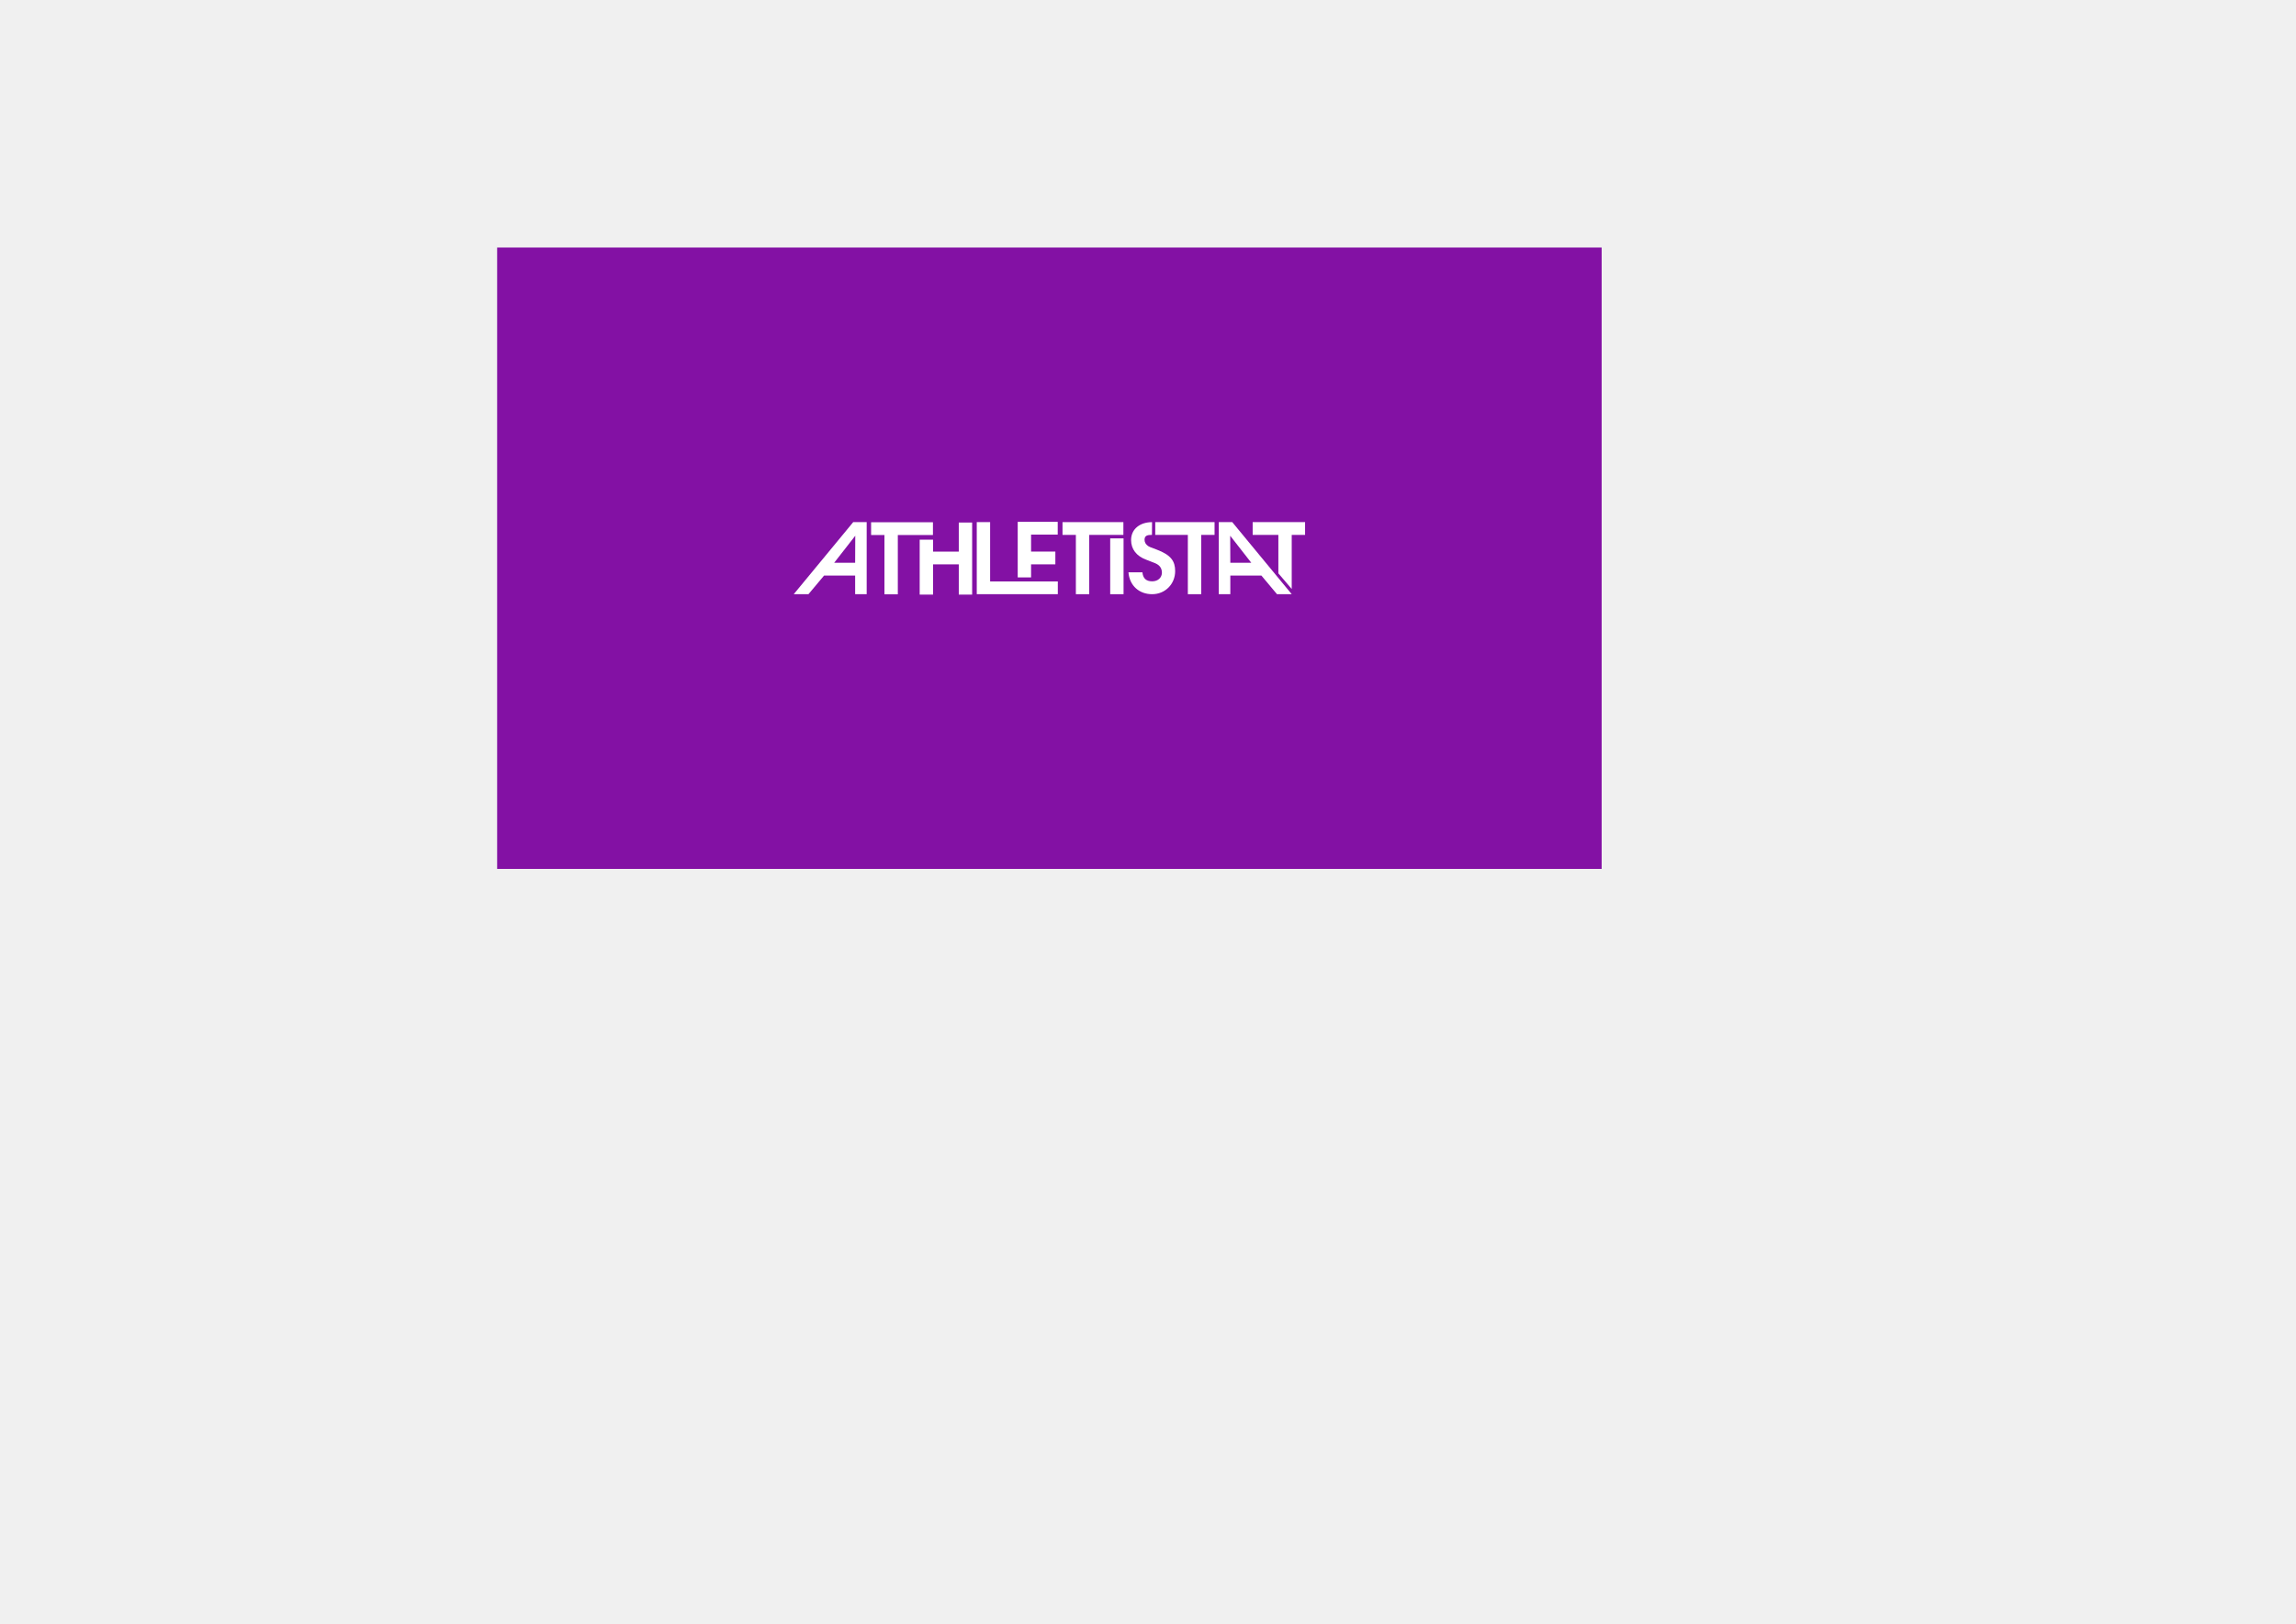
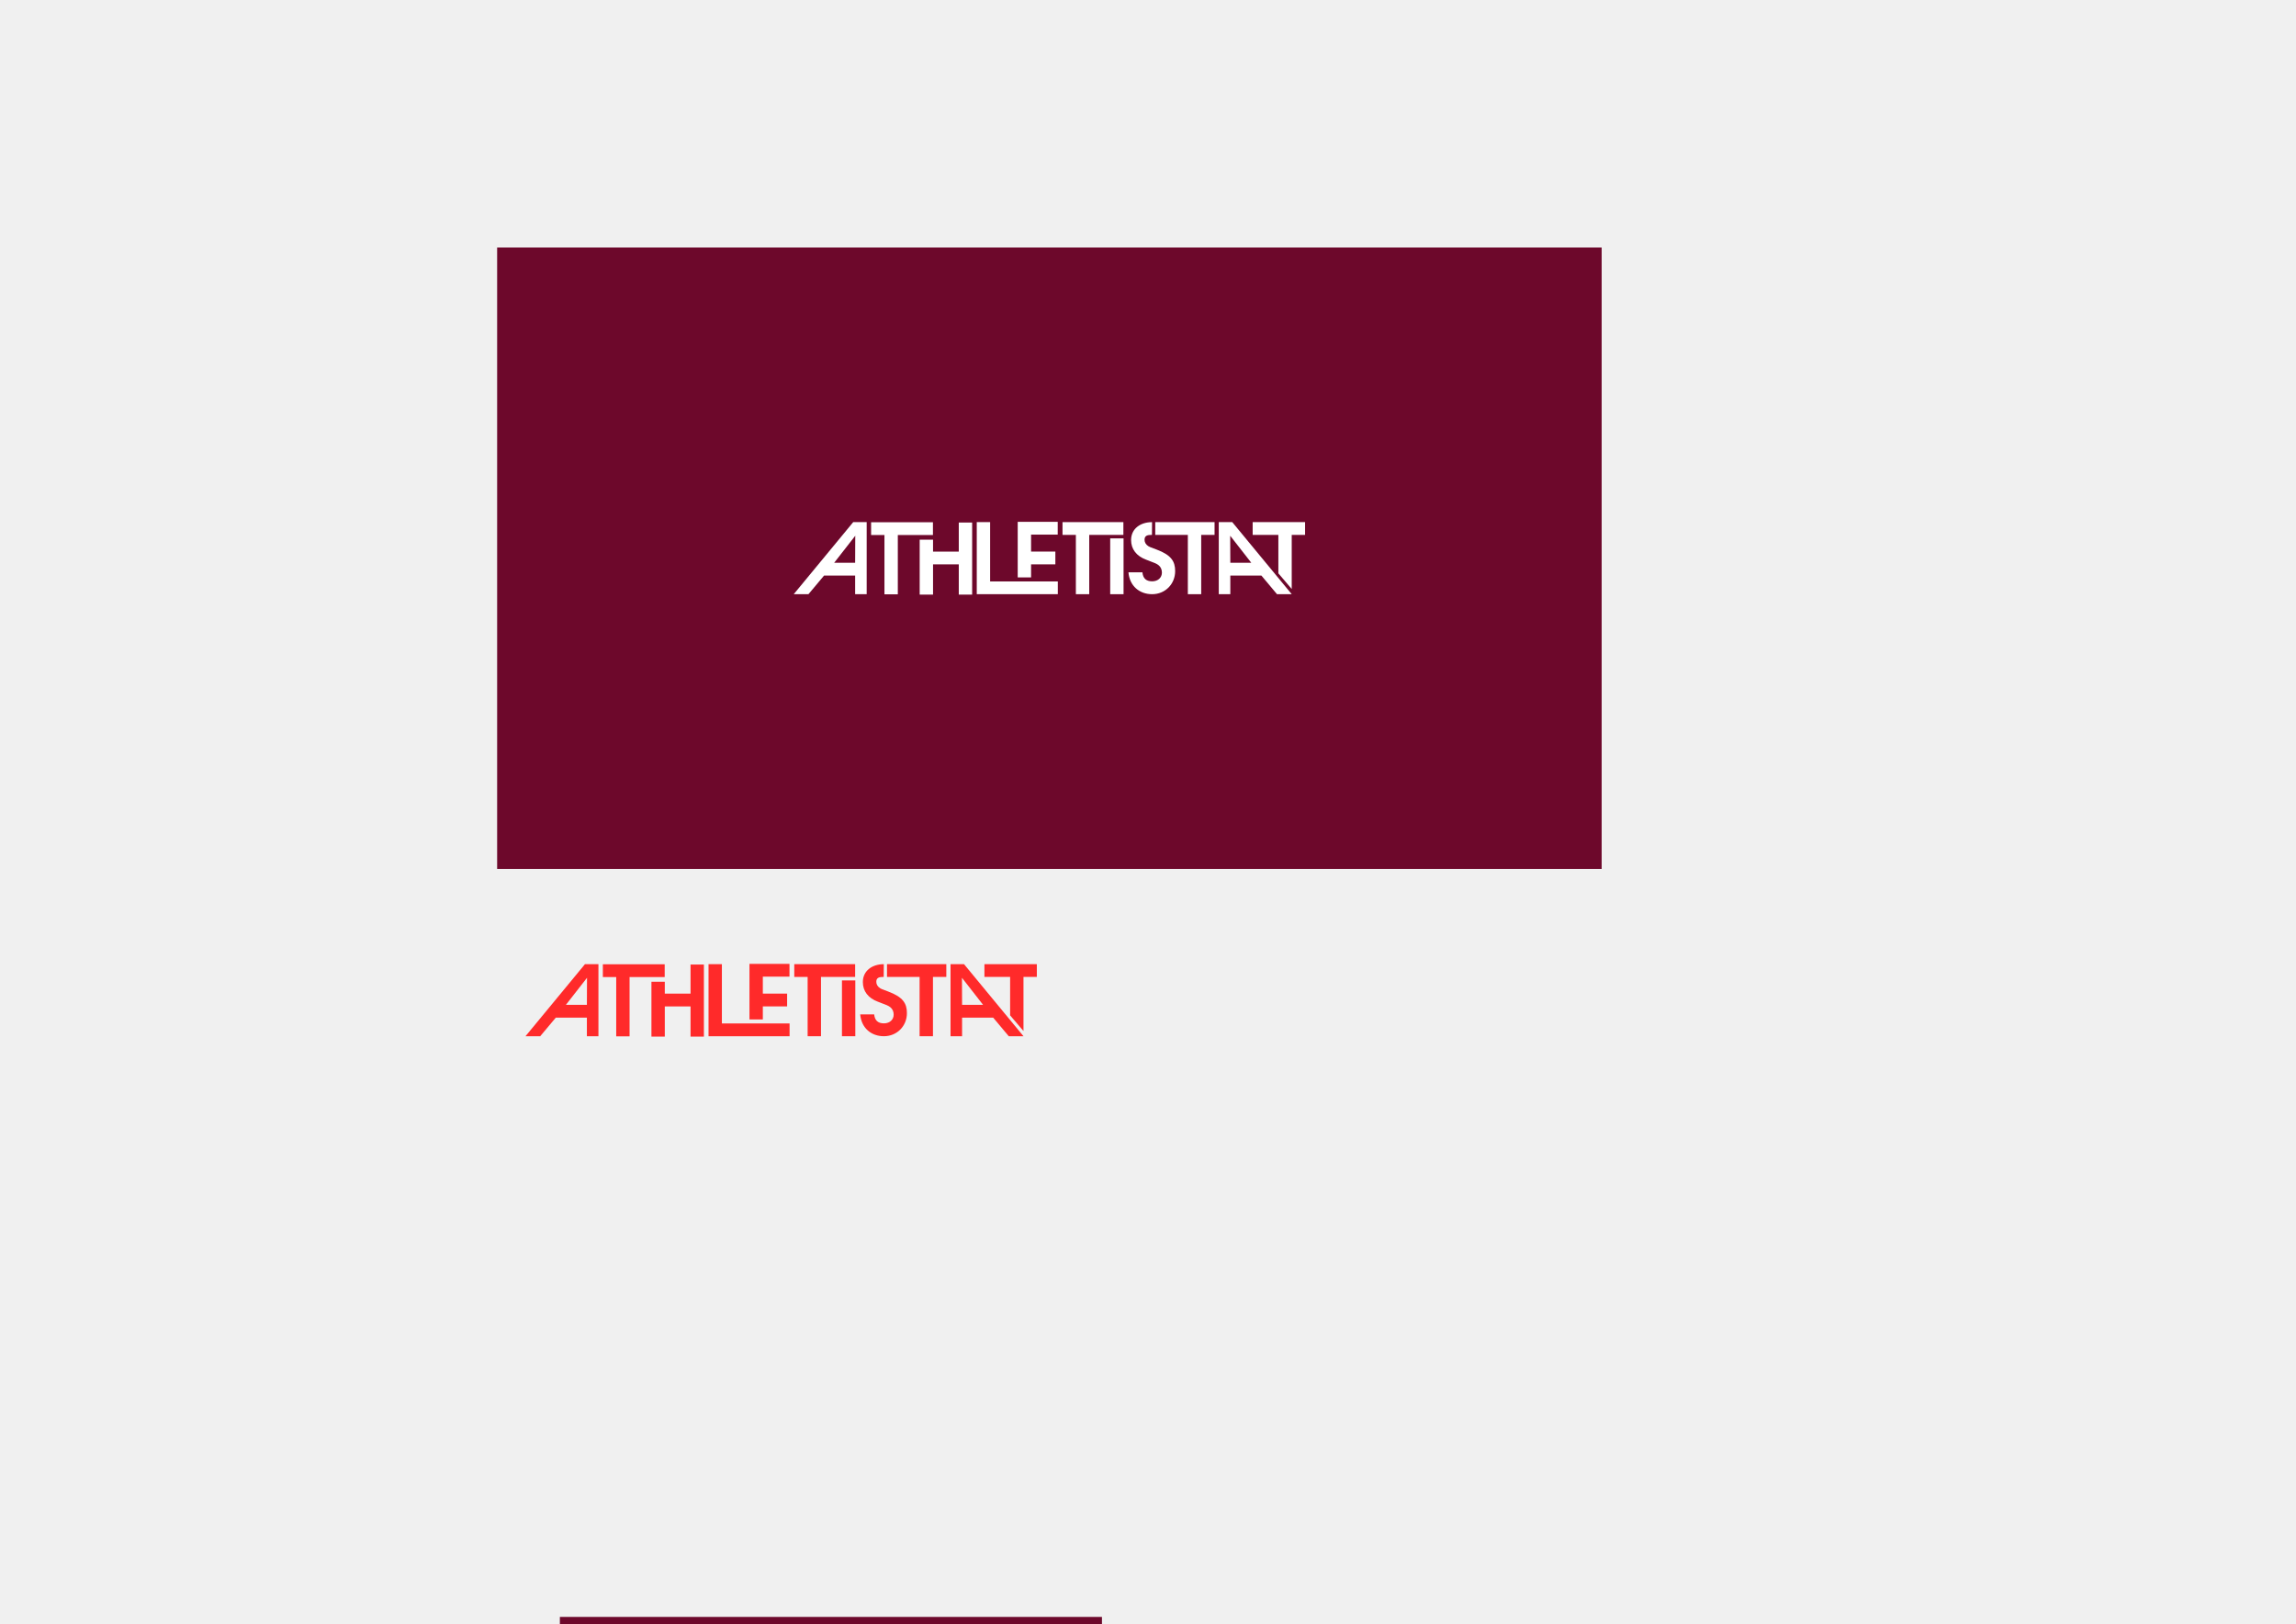
<svg xmlns="http://www.w3.org/2000/svg" width="297mm" height="210mm" viewBox="0 0 297 210" version="1.1" id="svg1">
  <defs id="defs1" />
-   <rect style="fill:#8311a4;fill-opacity:1;stroke:none;stroke-width:1.832;stroke-linecap:round;stroke-linejoin:bevel" id="rect25" width="142.875" height="80.367" x="64.308" y="-112.381" transform="scale(1,-1)" />
+   <rect style="fill:#6d082b;fill-opacity:1;stroke:none;stroke-width:1.832;stroke-linecap:round;stroke-linejoin:bevel" id="rect25" width="142.875" height="80.367" x="64.308" y="-112.381" transform="scale(1,-1)" />
  <g id="layer1">
    <g id="g25" style="fill:#ffffff;fill-opacity:1">
-       <path style="font-weight:bold;font-size:12.7px;font-family:'TeX Gyre Adventor';-inkscape-font-specification:'TeX Gyre Adventor Bold';fill:#ffffff;stroke-width:1.314;stroke-linecap:round;stroke-linejoin:bevel;fill-opacity:1" d="m 168.819,69.18 v -1.652 h -6.78 v 1.652 h 3.324 v 4.972 l 1.728,2.023 v -6.995 z" id="path13" />
-       <path style="font-weight:bold;font-size:12.7px;font-family:'TeX Gyre Adventor';-inkscape-font-specification:'TeX Gyre Adventor Bold';fill:#ffffff;stroke-width:1.314;stroke-linecap:round;stroke-linejoin:bevel;fill-opacity:1" d="m 157.11,69.18 v -1.652 h -7.673 v 1.652 h 4.217 v 7.669 h 1.728 v -7.669 z" id="path11" />
-       <path style="font-weight:bold;font-size:12.7px;font-family:'TeX Gyre Adventor';-inkscape-font-specification:'TeX Gyre Adventor Bold';fill:#ffffff;stroke-width:1.314;stroke-linecap:round;stroke-linejoin:bevel;fill-opacity:1" d="m 152.013,73.86 c 0,-1.261 -0.517,-2.081 -2.409,-2.788 -0.883,-0.328 -0.908,-0.341 -1.034,-0.416 -0.341,-0.214 -0.517,-0.505 -0.517,-0.845 0,-0.555 0.391,-0.633 0.959,-0.633 l 0.013,-1.647 c -1.501,0 -2.712,0.842 -2.712,2.318 0,1.173 0.694,2.069 1.943,2.535 1.236,0.467 1.337,0.505 1.615,0.719 0.278,0.214 0.429,0.568 0.429,0.946 0,0.669 -0.517,1.135 -1.261,1.135 -0.769,0 -1.186,-0.378 -1.261,-1.16 H 145.971 c 0.151,1.766 1.425,2.825 3.065,2.825 1.678,0 2.977,-1.299 2.977,-2.989 z" id="path10" />
-       <path style="font-weight:bold;font-size:12.7px;font-family:'TeX Gyre Adventor';-inkscape-font-specification:'TeX Gyre Adventor Bold';fill:#ffffff;stroke-width:1.314;stroke-linecap:round;stroke-linejoin:bevel;fill-opacity:1" d="m 145.338,76.85 v -7.219 h -1.728 v 7.219 z" id="path9" />
-       <path style="font-weight:bold;font-size:12.7px;font-family:'TeX Gyre Adventor';-inkscape-font-specification:'TeX Gyre Adventor Bold';fill:#ffffff;stroke-width:1.314;stroke-linecap:round;stroke-linejoin:bevel;fill-opacity:1" d="m 145.316,69.18 v -1.652 h -7.874 v 1.652 h 1.728 v 7.669 h 1.728 v -7.669 z" id="path8" />
-       <path style="font-weight:bold;font-size:12.7px;font-family:'TeX Gyre Adventor';-inkscape-font-specification:'TeX Gyre Adventor Bold';fill:#ffffff;stroke-width:1.314;stroke-linecap:round;stroke-linejoin:bevel;fill-opacity:1" d="m 133.375,74.678 v -1.688 h 3.141 v -1.652 h -3.141 v -2.195 h 3.447 v -1.652 h -5.175 v 7.187 z" id="path7" />
-       <path style="font-weight:bold;font-size:12.7px;font-family:'TeX Gyre Adventor';-inkscape-font-specification:'TeX Gyre Adventor Bold';fill:#ffffff;stroke-width:1.314;stroke-linecap:round;stroke-linejoin:bevel;fill-opacity:1" d="m 136.835,76.85 v -1.652 h -8.757 v -7.669 h -1.728 v 9.322 z" id="path6" />
-       <path style="font-weight:bold;font-size:12.7px;font-family:'TeX Gyre Adventor';-inkscape-font-specification:'TeX Gyre Adventor Bold';fill:#ffffff;stroke-width:1.314;stroke-linecap:round;stroke-linejoin:bevel;fill-opacity:1" d="m 125.752,76.903 v -9.322 h -1.728 v 3.759 h -3.33 v -1.54 h -1.728 v 7.102 h 1.728 v -3.91 h 3.33 v 3.91 z" id="path5" />
-       <path style="font-weight:bold;font-size:12.7px;font-family:'TeX Gyre Adventor';-inkscape-font-specification:'TeX Gyre Adventor Bold';fill:#ffffff;stroke-width:1.314;stroke-linecap:round;stroke-linejoin:bevel;fill-opacity:1" d="m 120.681,69.196 v -1.652 h -8 v 1.652 h 1.728 v 7.669 h 1.728 v -7.669 z" id="path4" />
-       <path style="font-weight:bold;font-size:12.7px;font-family:'TeX Gyre Adventor';-inkscape-font-specification:'TeX Gyre Adventor Bold';fill:#ffffff;stroke-width:1.314;stroke-linecap:round;stroke-linejoin:bevel;fill-opacity:1" d="m 112.11,76.85 v -9.322 h -1.742 l -7.695,9.322 h 1.905 l 2.019,-2.409 h 4.02 v 2.409 z m -1.493,-4.062 h -2.714 l 2.73,-3.498 z" id="text4" />
-       <path style="font-weight:bold;font-size:12.7px;font-family:'TeX Gyre Adventor';-inkscape-font-specification:'TeX Gyre Adventor Bold';fill:#ffffff;stroke-width:1.314;stroke-linecap:round;stroke-linejoin:bevel;fill-opacity:1" d="m 157.656,76.85 v -9.322 h 1.742 l 7.695,9.322 h -1.905 l -2.019,-2.409 h -4.02 v 2.409 z m 1.493,-4.062 h 2.714 l -2.73,-3.498 z" id="path25" />
+       <path style="font-weight:bold;font-size:12.7px;font-family:'TeX Gyre Adventor';-inkscape-font-specification:'TeX Gyre Adventor Bold';fill:#ffffff;fill-opacity:1;stroke-width:1.314;stroke-linecap:round;stroke-linejoin:bevel" d="m 168.819,69.18 v -1.652 h -6.78 v 1.652 h 3.324 v 4.972 l 1.728,2.023 v -6.995 z" id="path13" />
+       <path style="font-weight:bold;font-size:12.7px;font-family:'TeX Gyre Adventor';-inkscape-font-specification:'TeX Gyre Adventor Bold';fill:#ffffff;fill-opacity:1;stroke-width:1.314;stroke-linecap:round;stroke-linejoin:bevel" d="m 157.11,69.18 v -1.652 h -7.673 v 1.652 h 4.217 v 7.669 h 1.728 v -7.669 z" id="path11" />
+       <path style="font-weight:bold;font-size:12.7px;font-family:'TeX Gyre Adventor';-inkscape-font-specification:'TeX Gyre Adventor Bold';fill:#ffffff;fill-opacity:1;stroke-width:1.314;stroke-linecap:round;stroke-linejoin:bevel" d="m 152.013,73.86 c 0,-1.261 -0.517,-2.081 -2.409,-2.788 -0.883,-0.328 -0.908,-0.341 -1.034,-0.416 -0.341,-0.214 -0.517,-0.505 -0.517,-0.845 0,-0.555 0.391,-0.633 0.959,-0.633 l 0.013,-1.647 c -1.501,0 -2.712,0.842 -2.712,2.318 0,1.173 0.694,2.069 1.943,2.535 1.236,0.467 1.337,0.505 1.615,0.719 0.278,0.214 0.429,0.568 0.429,0.946 0,0.669 -0.517,1.135 -1.261,1.135 -0.769,0 -1.186,-0.378 -1.261,-1.16 H 145.971 c 0.151,1.766 1.425,2.825 3.065,2.825 1.678,0 2.977,-1.299 2.977,-2.989 z" id="path10" />
+       <path style="font-weight:bold;font-size:12.7px;font-family:'TeX Gyre Adventor';-inkscape-font-specification:'TeX Gyre Adventor Bold';fill:#ffffff;fill-opacity:1;stroke-width:1.314;stroke-linecap:round;stroke-linejoin:bevel" d="m 145.338,76.85 v -7.219 h -1.728 v 7.219 z" id="path9" />
+       <path style="font-weight:bold;font-size:12.7px;font-family:'TeX Gyre Adventor';-inkscape-font-specification:'TeX Gyre Adventor Bold';fill:#ffffff;fill-opacity:1;stroke-width:1.314;stroke-linecap:round;stroke-linejoin:bevel" d="m 145.316,69.18 v -1.652 h -7.874 v 1.652 h 1.728 v 7.669 h 1.728 v -7.669 z" id="path8" />
+       <path style="font-weight:bold;font-size:12.7px;font-family:'TeX Gyre Adventor';-inkscape-font-specification:'TeX Gyre Adventor Bold';fill:#ffffff;fill-opacity:1;stroke-width:1.314;stroke-linecap:round;stroke-linejoin:bevel" d="m 133.375,74.678 v -1.688 h 3.141 v -1.652 h -3.141 v -2.195 h 3.447 v -1.652 h -5.175 v 7.187 z" id="path7" />
+       <path style="font-weight:bold;font-size:12.7px;font-family:'TeX Gyre Adventor';-inkscape-font-specification:'TeX Gyre Adventor Bold';fill:#ffffff;fill-opacity:1;stroke-width:1.314;stroke-linecap:round;stroke-linejoin:bevel" d="m 136.835,76.85 v -1.652 h -8.757 v -7.669 h -1.728 v 9.322 z" id="path6" />
+       <path style="font-weight:bold;font-size:12.7px;font-family:'TeX Gyre Adventor';-inkscape-font-specification:'TeX Gyre Adventor Bold';fill:#ffffff;fill-opacity:1;stroke-width:1.314;stroke-linecap:round;stroke-linejoin:bevel" d="m 125.752,76.903 v -9.322 h -1.728 v 3.759 h -3.33 v -1.54 h -1.728 v 7.102 h 1.728 v -3.91 h 3.33 v 3.91 z" id="path5" />
+       <path style="font-weight:bold;font-size:12.7px;font-family:'TeX Gyre Adventor';-inkscape-font-specification:'TeX Gyre Adventor Bold';fill:#ffffff;fill-opacity:1;stroke-width:1.314;stroke-linecap:round;stroke-linejoin:bevel" d="m 120.681,69.196 v -1.652 h -8 v 1.652 h 1.728 v 7.669 h 1.728 v -7.669 z" id="path4" />
+       <path style="font-weight:bold;font-size:12.7px;font-family:'TeX Gyre Adventor';-inkscape-font-specification:'TeX Gyre Adventor Bold';fill:#ffffff;fill-opacity:1;stroke-width:1.314;stroke-linecap:round;stroke-linejoin:bevel" d="m 112.11,76.85 v -9.322 h -1.742 l -7.695,9.322 h 1.905 l 2.019,-2.409 h 4.02 v 2.409 z m -1.493,-4.062 h -2.714 l 2.73,-3.498 z" id="text4" />
+       <path style="font-weight:bold;font-size:12.7px;font-family:'TeX Gyre Adventor';-inkscape-font-specification:'TeX Gyre Adventor Bold';fill:#ffffff;fill-opacity:1;stroke-width:1.314;stroke-linecap:round;stroke-linejoin:bevel" d="m 157.656,76.85 v -9.322 h 1.742 l 7.695,9.322 h -1.905 l -2.019,-2.409 h -4.02 v 2.409 z m 1.493,-4.062 h 2.714 l -2.73,-3.498 z" id="path25" />
+       <rect style="fill:#6d082b;fill-opacity:1;stroke:none;stroke-width:0.563;stroke-linecap:round;stroke-linejoin:bevel" id="rect25-0" width="70.121" height="15.479" x="72.423" y="-224.601" transform="scale(1,-1)" />
+       <path style="font-weight:bold;font-size:12.7px;font-family:'TeX Gyre Adventor';-inkscape-font-specification:'TeX Gyre Adventor Bold';fill:#ffffff;fill-opacity:1;stroke-width:1.314;stroke-linecap:round;stroke-linejoin:bevel" d="m 140.229,214.173 v -1.652 h -6.78 v 1.652 h 3.324 v 4.972 l 1.728,2.023 v -6.995 z" id="path13-63" />
+       <path style="font-weight:bold;font-size:12.7px;font-family:'TeX Gyre Adventor';-inkscape-font-specification:'TeX Gyre Adventor Bold';fill:#ffffff;fill-opacity:1;stroke-width:1.314;stroke-linecap:round;stroke-linejoin:bevel" d="m 128.52,214.173 v -1.652 h -7.673 v 1.652 h 4.217 v 7.669 h 1.728 v -7.669 z" id="path11-8" />
+       <path style="font-weight:bold;font-size:12.7px;font-family:'TeX Gyre Adventor';-inkscape-font-specification:'TeX Gyre Adventor Bold';fill:#ffffff;fill-opacity:1;stroke-width:1.314;stroke-linecap:round;stroke-linejoin:bevel" d="m 123.424,218.853 c 0,-1.261 -0.517,-2.081 -2.409,-2.788 -0.883,-0.328 -0.908,-0.341 -1.034,-0.416 -0.341,-0.214 -0.517,-0.505 -0.517,-0.845 0,-0.555 0.391,-0.633 0.959,-0.633 l 0.013,-1.647 c -1.501,0 -2.712,0.842 -2.712,2.318 0,1.173 0.694,2.069 1.943,2.535 1.236,0.467 1.337,0.505 1.615,0.719 0.278,0.214 0.429,0.568 0.429,0.946 0,0.669 -0.517,1.135 -1.261,1.135 -0.769,0 -1.186,-0.378 -1.261,-1.16 h -1.804 c 0.151,1.766 1.425,2.825 3.065,2.825 1.678,0 2.977,-1.299 2.977,-2.989 z" id="path10-5" />
+       <path style="font-weight:bold;font-size:12.7px;font-family:'TeX Gyre Adventor';-inkscape-font-specification:'TeX Gyre Adventor Bold';fill:#ffffff;fill-opacity:1;stroke-width:1.314;stroke-linecap:round;stroke-linejoin:bevel" d="m 116.749,221.842 v -7.219 h -1.728 v 7.219 z" id="path9-6" />
+       <path style="font-weight:bold;font-size:12.7px;font-family:'TeX Gyre Adventor';-inkscape-font-specification:'TeX Gyre Adventor Bold';fill:#ffffff;fill-opacity:1;stroke-width:1.314;stroke-linecap:round;stroke-linejoin:bevel" d="m 116.727,214.173 v -1.652 h -7.874 v 1.652 h 1.728 v 7.669 h 1.728 v -7.669 z" id="path8-1" />
+       <path style="font-weight:bold;font-size:12.7px;font-family:'TeX Gyre Adventor';-inkscape-font-specification:'TeX Gyre Adventor Bold';fill:#ffffff;fill-opacity:1;stroke-width:1.314;stroke-linecap:round;stroke-linejoin:bevel" d="m 104.786,219.671 v -1.688 h 3.141 v -1.652 h -3.141 v -2.195 h 3.447 v -1.652 h -5.175 v 7.187 z" id="path7-15" />
+       <path style="font-weight:bold;font-size:12.7px;font-family:'TeX Gyre Adventor';-inkscape-font-specification:'TeX Gyre Adventor Bold';fill:#ffffff;fill-opacity:1;stroke-width:1.314;stroke-linecap:round;stroke-linejoin:bevel" d="m 108.246,221.842 v -1.652 h -8.757 v -7.669 h -1.728 v 9.322 z" id="path6-9" />
+       <path style="font-weight:bold;font-size:12.7px;font-family:'TeX Gyre Adventor';-inkscape-font-specification:'TeX Gyre Adventor Bold';fill:#ffffff;fill-opacity:1;stroke-width:1.314;stroke-linecap:round;stroke-linejoin:bevel" d="m 97.163,221.896 v -9.322 h -1.728 v 3.759 h -3.33 v -1.54 h -1.728 v 7.102 h 1.728 v -3.91 h 3.33 v 3.91 z" id="path5-8" />
+       <path style="font-weight:bold;font-size:12.7px;font-family:'TeX Gyre Adventor';-inkscape-font-specification:'TeX Gyre Adventor Bold';fill:#ffffff;fill-opacity:1;stroke-width:1.314;stroke-linecap:round;stroke-linejoin:bevel" d="m 92.092,214.189 v -1.652 h -8 v 1.652 h 1.728 v 7.669 h 1.728 v -7.669 z" id="path4-4" />
+       <path style="font-weight:bold;font-size:12.7px;font-family:'TeX Gyre Adventor';-inkscape-font-specification:'TeX Gyre Adventor Bold';fill:#ffffff;fill-opacity:1;stroke-width:1.314;stroke-linecap:round;stroke-linejoin:bevel" d="m 83.52,221.842 v -9.322 h -1.742 l -7.695,9.322 h 1.905 l 2.019,-2.409 h 4.02 v 2.409 z m -1.493,-4.062 h -2.714 l 2.73,-3.498 z" id="text4-8" />
+       <path style="font-weight:bold;font-size:12.7px;font-family:'TeX Gyre Adventor';-inkscape-font-specification:'TeX Gyre Adventor Bold';fill:#ffffff;fill-opacity:1;stroke-width:1.314;stroke-linecap:round;stroke-linejoin:bevel" d="m 129.067,221.842 v -9.322 h 1.742 l 7.695,9.322 h -1.905 l -2.019,-2.409 h -4.02 v 2.409 z m 1.493,-4.062 h 2.714 l -2.73,-3.498 z" id="path25-1" />
+     </g>
+     <g id="g25-5" style="fill:#ff2a2a;fill-opacity:1" transform="translate(-34.69858,57.17005)">
+       <path style="font-weight:bold;font-size:12.7px;font-family:'TeX Gyre Adventor';-inkscape-font-specification:'TeX Gyre Adventor Bold';fill:#ff2a2a;fill-opacity:1;stroke-width:1.314;stroke-linecap:round;stroke-linejoin:bevel" d="m 168.819,69.18 v -1.652 h -6.78 v 1.652 h 3.324 v 4.972 l 1.728,2.023 v -6.995 z" id="path13-6" />
+       <path style="font-weight:bold;font-size:12.7px;font-family:'TeX Gyre Adventor';-inkscape-font-specification:'TeX Gyre Adventor Bold';fill:#ff2a2a;fill-opacity:1;stroke-width:1.314;stroke-linecap:round;stroke-linejoin:bevel" d="m 157.11,69.18 v -1.652 h -7.673 v 1.652 h 4.217 v 7.669 h 1.728 v -7.669 z" id="path11-3" />
+       <path style="font-weight:bold;font-size:12.7px;font-family:'TeX Gyre Adventor';-inkscape-font-specification:'TeX Gyre Adventor Bold';fill:#ff2a2a;fill-opacity:1;stroke-width:1.314;stroke-linecap:round;stroke-linejoin:bevel" d="m 152.013,73.86 c 0,-1.261 -0.517,-2.081 -2.409,-2.788 -0.883,-0.328 -0.908,-0.341 -1.034,-0.416 -0.341,-0.214 -0.517,-0.505 -0.517,-0.845 0,-0.555 0.391,-0.633 0.959,-0.633 l 0.013,-1.647 c -1.501,0 -2.712,0.842 -2.712,2.318 0,1.173 0.694,2.069 1.943,2.535 1.236,0.467 1.337,0.505 1.615,0.719 0.278,0.214 0.429,0.568 0.429,0.946 0,0.669 -0.517,1.135 -1.261,1.135 -0.769,0 -1.186,-0.378 -1.261,-1.16 H 145.971 c 0.151,1.766 1.425,2.825 3.065,2.825 1.678,0 2.977,-1.299 2.977,-2.989 z" id="path10-9" />
+       <path style="font-weight:bold;font-size:12.7px;font-family:'TeX Gyre Adventor';-inkscape-font-specification:'TeX Gyre Adventor Bold';fill:#ff2a2a;fill-opacity:1;stroke-width:1.314;stroke-linecap:round;stroke-linejoin:bevel" d="m 145.338,76.85 v -7.219 h -1.728 v 7.219 z" id="path9-4" />
+       <path style="font-weight:bold;font-size:12.7px;font-family:'TeX Gyre Adventor';-inkscape-font-specification:'TeX Gyre Adventor Bold';fill:#ff2a2a;fill-opacity:1;stroke-width:1.314;stroke-linecap:round;stroke-linejoin:bevel" d="m 145.316,69.18 v -1.652 h -7.874 v 1.652 h 1.728 v 7.669 h 1.728 v -7.669 z" id="path8-8" />
+       <path style="font-weight:bold;font-size:12.7px;font-family:'TeX Gyre Adventor';-inkscape-font-specification:'TeX Gyre Adventor Bold';fill:#ff2a2a;fill-opacity:1;stroke-width:1.314;stroke-linecap:round;stroke-linejoin:bevel" d="m 133.375,74.678 v -1.688 h 3.141 v -1.652 h -3.141 v -2.195 h 3.447 v -1.652 h -5.175 v 7.187 z" id="path7-1" />
+       <path style="font-weight:bold;font-size:12.7px;font-family:'TeX Gyre Adventor';-inkscape-font-specification:'TeX Gyre Adventor Bold';fill:#ff2a2a;fill-opacity:1;stroke-width:1.314;stroke-linecap:round;stroke-linejoin:bevel" d="m 136.835,76.85 v -1.652 h -8.757 v -7.669 h -1.728 v 9.322 z" id="path6-2" />
+       <path style="font-weight:bold;font-size:12.7px;font-family:'TeX Gyre Adventor';-inkscape-font-specification:'TeX Gyre Adventor Bold';fill:#ff2a2a;fill-opacity:1;stroke-width:1.314;stroke-linecap:round;stroke-linejoin:bevel" d="m 125.752,76.903 v -9.322 h -1.728 v 3.759 h -3.33 v -1.54 h -1.728 v 7.102 h 1.728 v -3.91 h 3.33 v 3.91 z" id="path5-9" />
+       <path style="font-weight:bold;font-size:12.7px;font-family:'TeX Gyre Adventor';-inkscape-font-specification:'TeX Gyre Adventor Bold';fill:#ff2a2a;fill-opacity:1;stroke-width:1.314;stroke-linecap:round;stroke-linejoin:bevel" d="m 120.681,69.196 v -1.652 h -8 v 1.652 h 1.728 v 7.669 h 1.728 v -7.669 z" id="path4-3" />
+       <path style="font-weight:bold;font-size:12.7px;font-family:'TeX Gyre Adventor';-inkscape-font-specification:'TeX Gyre Adventor Bold';fill:#ff2a2a;fill-opacity:1;stroke-width:1.314;stroke-linecap:round;stroke-linejoin:bevel" d="m 112.11,76.85 v -9.322 h -1.742 l -7.695,9.322 h 1.905 l 2.019,-2.409 h 4.02 v 2.409 z m -1.493,-4.062 h -2.714 l 2.73,-3.498 z" id="text4-9" />
+       <path style="font-weight:bold;font-size:12.7px;font-family:'TeX Gyre Adventor';-inkscape-font-specification:'TeX Gyre Adventor Bold';fill:#ff2a2a;fill-opacity:1;stroke-width:1.314;stroke-linecap:round;stroke-linejoin:bevel" d="m 157.656,76.85 v -9.322 h 1.742 l 7.695,9.322 h -1.905 l -2.019,-2.409 h -4.02 v 2.409 z m 1.493,-4.062 h 2.714 l -2.73,-3.498 z" id="path25-0" />
    </g>
  </g>
  <g id="g24" style="display:none">
    <path style="font-weight:bold;font-size:12.7px;font-family:'TeX Gyre Adventor';-inkscape-font-specification:'TeX Gyre Adventor Bold';fill:#0a0303;stroke-width:1.323;stroke-linecap:round;stroke-linejoin:bevel" d="m 174.837,69.192 v -1.664 h -5.22 v 1.664 h 1.74 v 7.722 h 1.74 v -7.722 z" id="path14" />
    <path style="font-weight:bold;font-size:12.7px;font-family:'TeX Gyre Adventor';-inkscape-font-specification:'TeX Gyre Adventor Bold';fill:#0a0303;stroke-width:1.323;stroke-linecap:round;stroke-linejoin:bevel" d="m 169.947,76.913 -3.937,-9.385 h -1.372 l -3.912,9.385 h 1.918 l 1.041,-2.426 h 3.34 l 1.003,2.426 z m -3.619,-4.089 h -2.007 l 1.003,-2.845 z" id="path15" />
    <path style="font-weight:bold;font-size:12.7px;font-family:'TeX Gyre Adventor';-inkscape-font-specification:'TeX Gyre Adventor Bold';fill:#0a0303;stroke-width:1.323;stroke-linecap:round;stroke-linejoin:bevel" d="m 161.121,69.192 v -1.664 h -5.22 v 1.664 h 1.74 v 7.722 h 1.74 v -7.722 z" id="path16" />
    <path style="font-weight:bold;font-size:12.7px;font-family:'TeX Gyre Adventor';-inkscape-font-specification:'TeX Gyre Adventor Bold';fill:#0a0303;stroke-width:1.323;stroke-linecap:round;stroke-linejoin:bevel" d="m 155.469,74.069 c 0,-1.27 -0.521,-2.095 -2.426,-2.807 -0.889,-0.33 -0.914,-0.343 -1.041,-0.419 -0.343,-0.216 -0.521,-0.508 -0.521,-0.851 0,-0.559 0.394,-0.953 0.965,-0.953 0.584,0 0.94,0.356 0.991,0.991 h 1.803 c -0.089,-1.651 -1.27,-2.667 -2.781,-2.667 -1.511,0 -2.731,1.181 -2.731,2.667 0,1.181 0.699,2.083 1.956,2.553 1.245,0.47 1.346,0.508 1.626,0.724 0.279,0.216 0.432,0.572 0.432,0.953 0,0.673 -0.521,1.143 -1.27,1.143 -0.775,0 -1.194,-0.381 -1.27,-1.168 h -1.816 c 0.152,1.778 1.435,2.845 3.086,2.845 1.689,0 2.997,-1.308 2.997,-3.01 z" id="path17" />
    <path style="font-weight:bold;font-size:12.7px;font-family:'TeX Gyre Adventor';-inkscape-font-specification:'TeX Gyre Adventor Bold';fill:#0a0303;stroke-width:1.323;stroke-linecap:round;stroke-linejoin:bevel" d="m 148.255,76.913 v -9.385 h -1.74 v 9.385 z" id="path18" />
    <path style="font-weight:bold;font-size:12.7px;font-family:'TeX Gyre Adventor';-inkscape-font-specification:'TeX Gyre Adventor Bold';fill:#0a0303;stroke-width:1.323;stroke-linecap:round;stroke-linejoin:bevel" d="m 145.627,69.192 v -1.664 h -5.22 v 1.664 h 1.74 v 7.722 h 1.74 v -7.722 z" id="path19" />
    <path style="font-weight:bold;font-size:12.7px;font-family:'TeX Gyre Adventor';-inkscape-font-specification:'TeX Gyre Adventor Bold';fill:#0a0303;stroke-width:1.323;stroke-linecap:round;stroke-linejoin:bevel" d="m 139.619,76.913 v -1.664 h -3.302 v -2.184 h 3.162 v -1.664 h -3.162 v -2.21 h 3.302 v -1.664 h -5.042 v 9.385 z" id="path20" />
    <path style="font-weight:bold;font-size:12.7px;font-family:'TeX Gyre Adventor';-inkscape-font-specification:'TeX Gyre Adventor Bold';fill:#0a0303;stroke-width:1.323;stroke-linecap:round;stroke-linejoin:bevel" d="m 133.6,76.913 v -1.664 h -2.87 v -7.722 h -1.74 v 9.385 z" id="path21" />
    <path style="font-weight:bold;font-size:12.7px;font-family:'TeX Gyre Adventor';-inkscape-font-specification:'TeX Gyre Adventor Bold';fill:#0a0303;stroke-width:1.323;stroke-linecap:round;stroke-linejoin:bevel" d="m 127.186,76.913 v -9.385 h -1.74 v 3.785 h -3.353 v -3.785 h -1.74 v 9.385 h 1.74 v -3.937 h 3.353 v 3.937 z" id="path22" />
    <path style="font-weight:bold;font-size:12.7px;font-family:'TeX Gyre Adventor';-inkscape-font-specification:'TeX Gyre Adventor Bold';fill:#0a0303;stroke-width:1.323;stroke-linecap:round;stroke-linejoin:bevel" d="m 119.465,69.192 v -1.664 h -5.22 v 1.664 h 1.74 v 7.722 h 1.74 v -7.722 z" id="path23" />
    <path style="font-weight:bold;font-size:12.7px;font-family:'TeX Gyre Adventor';-inkscape-font-specification:'TeX Gyre Adventor Bold';fill:#0a0303;stroke-width:1.323;stroke-linecap:round;stroke-linejoin:bevel" d="m 114.575,76.913 -3.937,-9.385 h -1.372 l -3.912,9.385 h 1.918 l 1.041,-2.426 h 3.34 l 1.003,2.426 z m -3.619,-4.089 h -2.007 l 1.003,-2.845 z" id="path24" />
  </g>
</svg>
